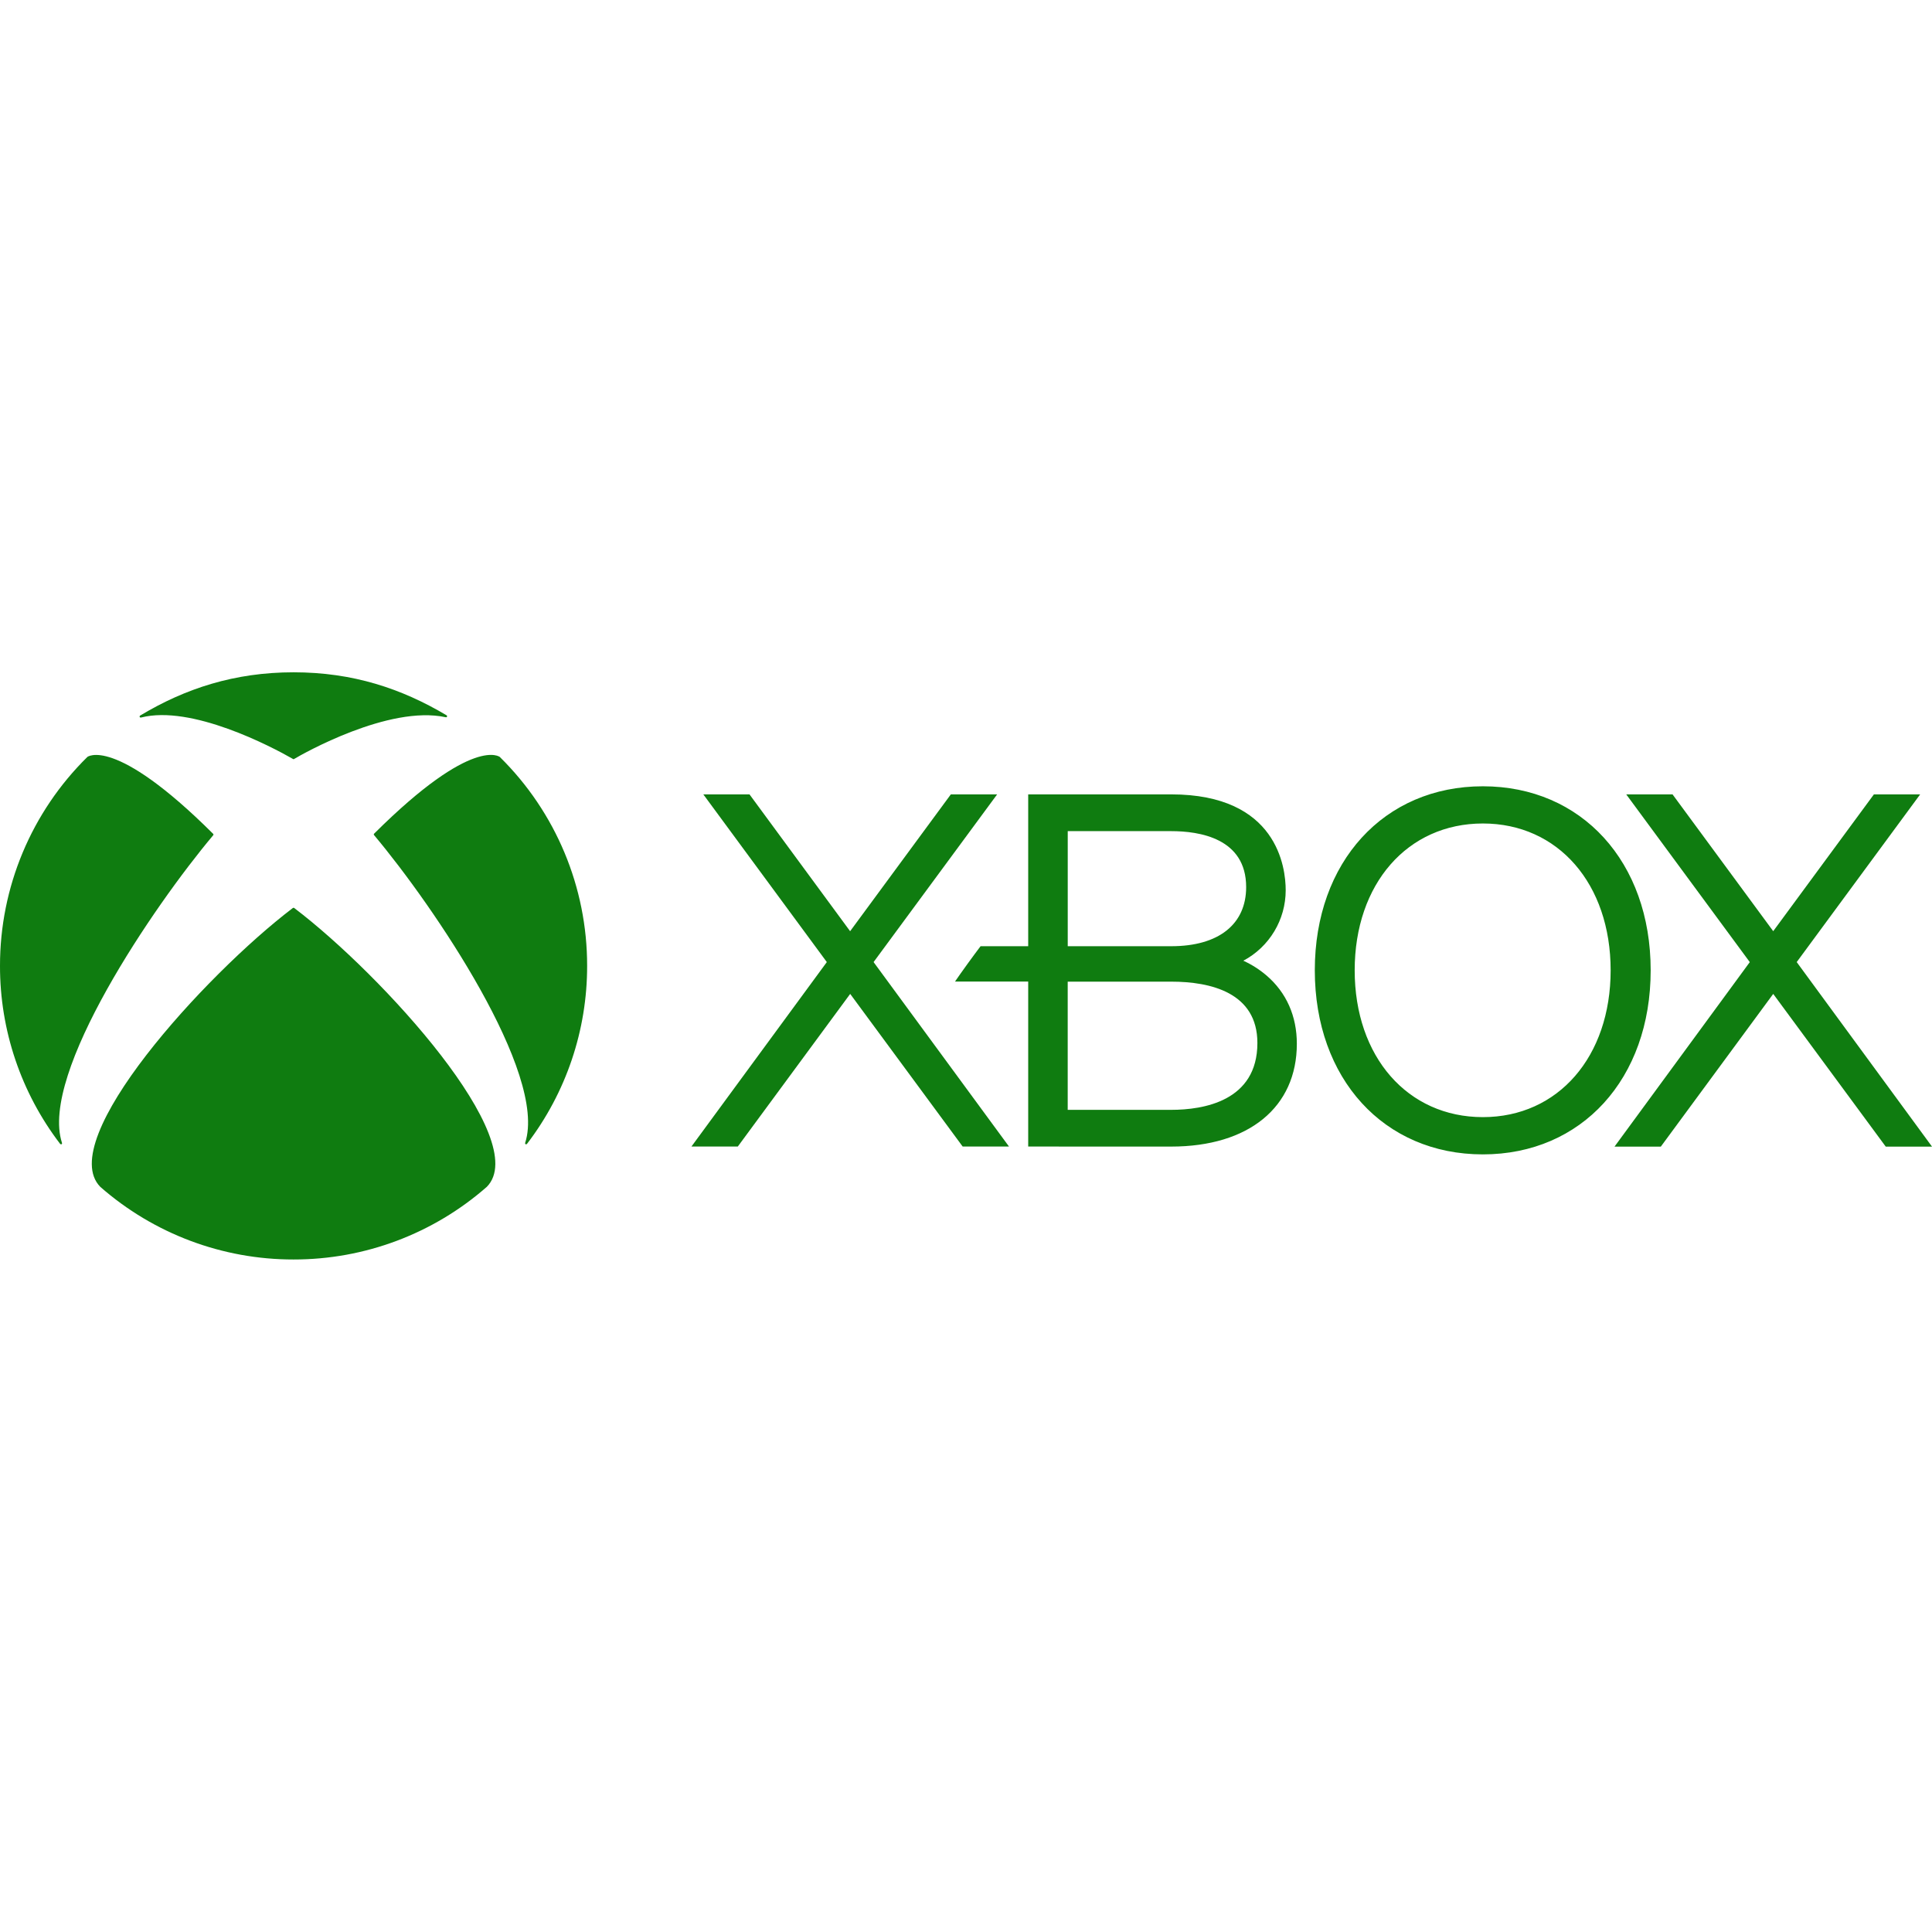
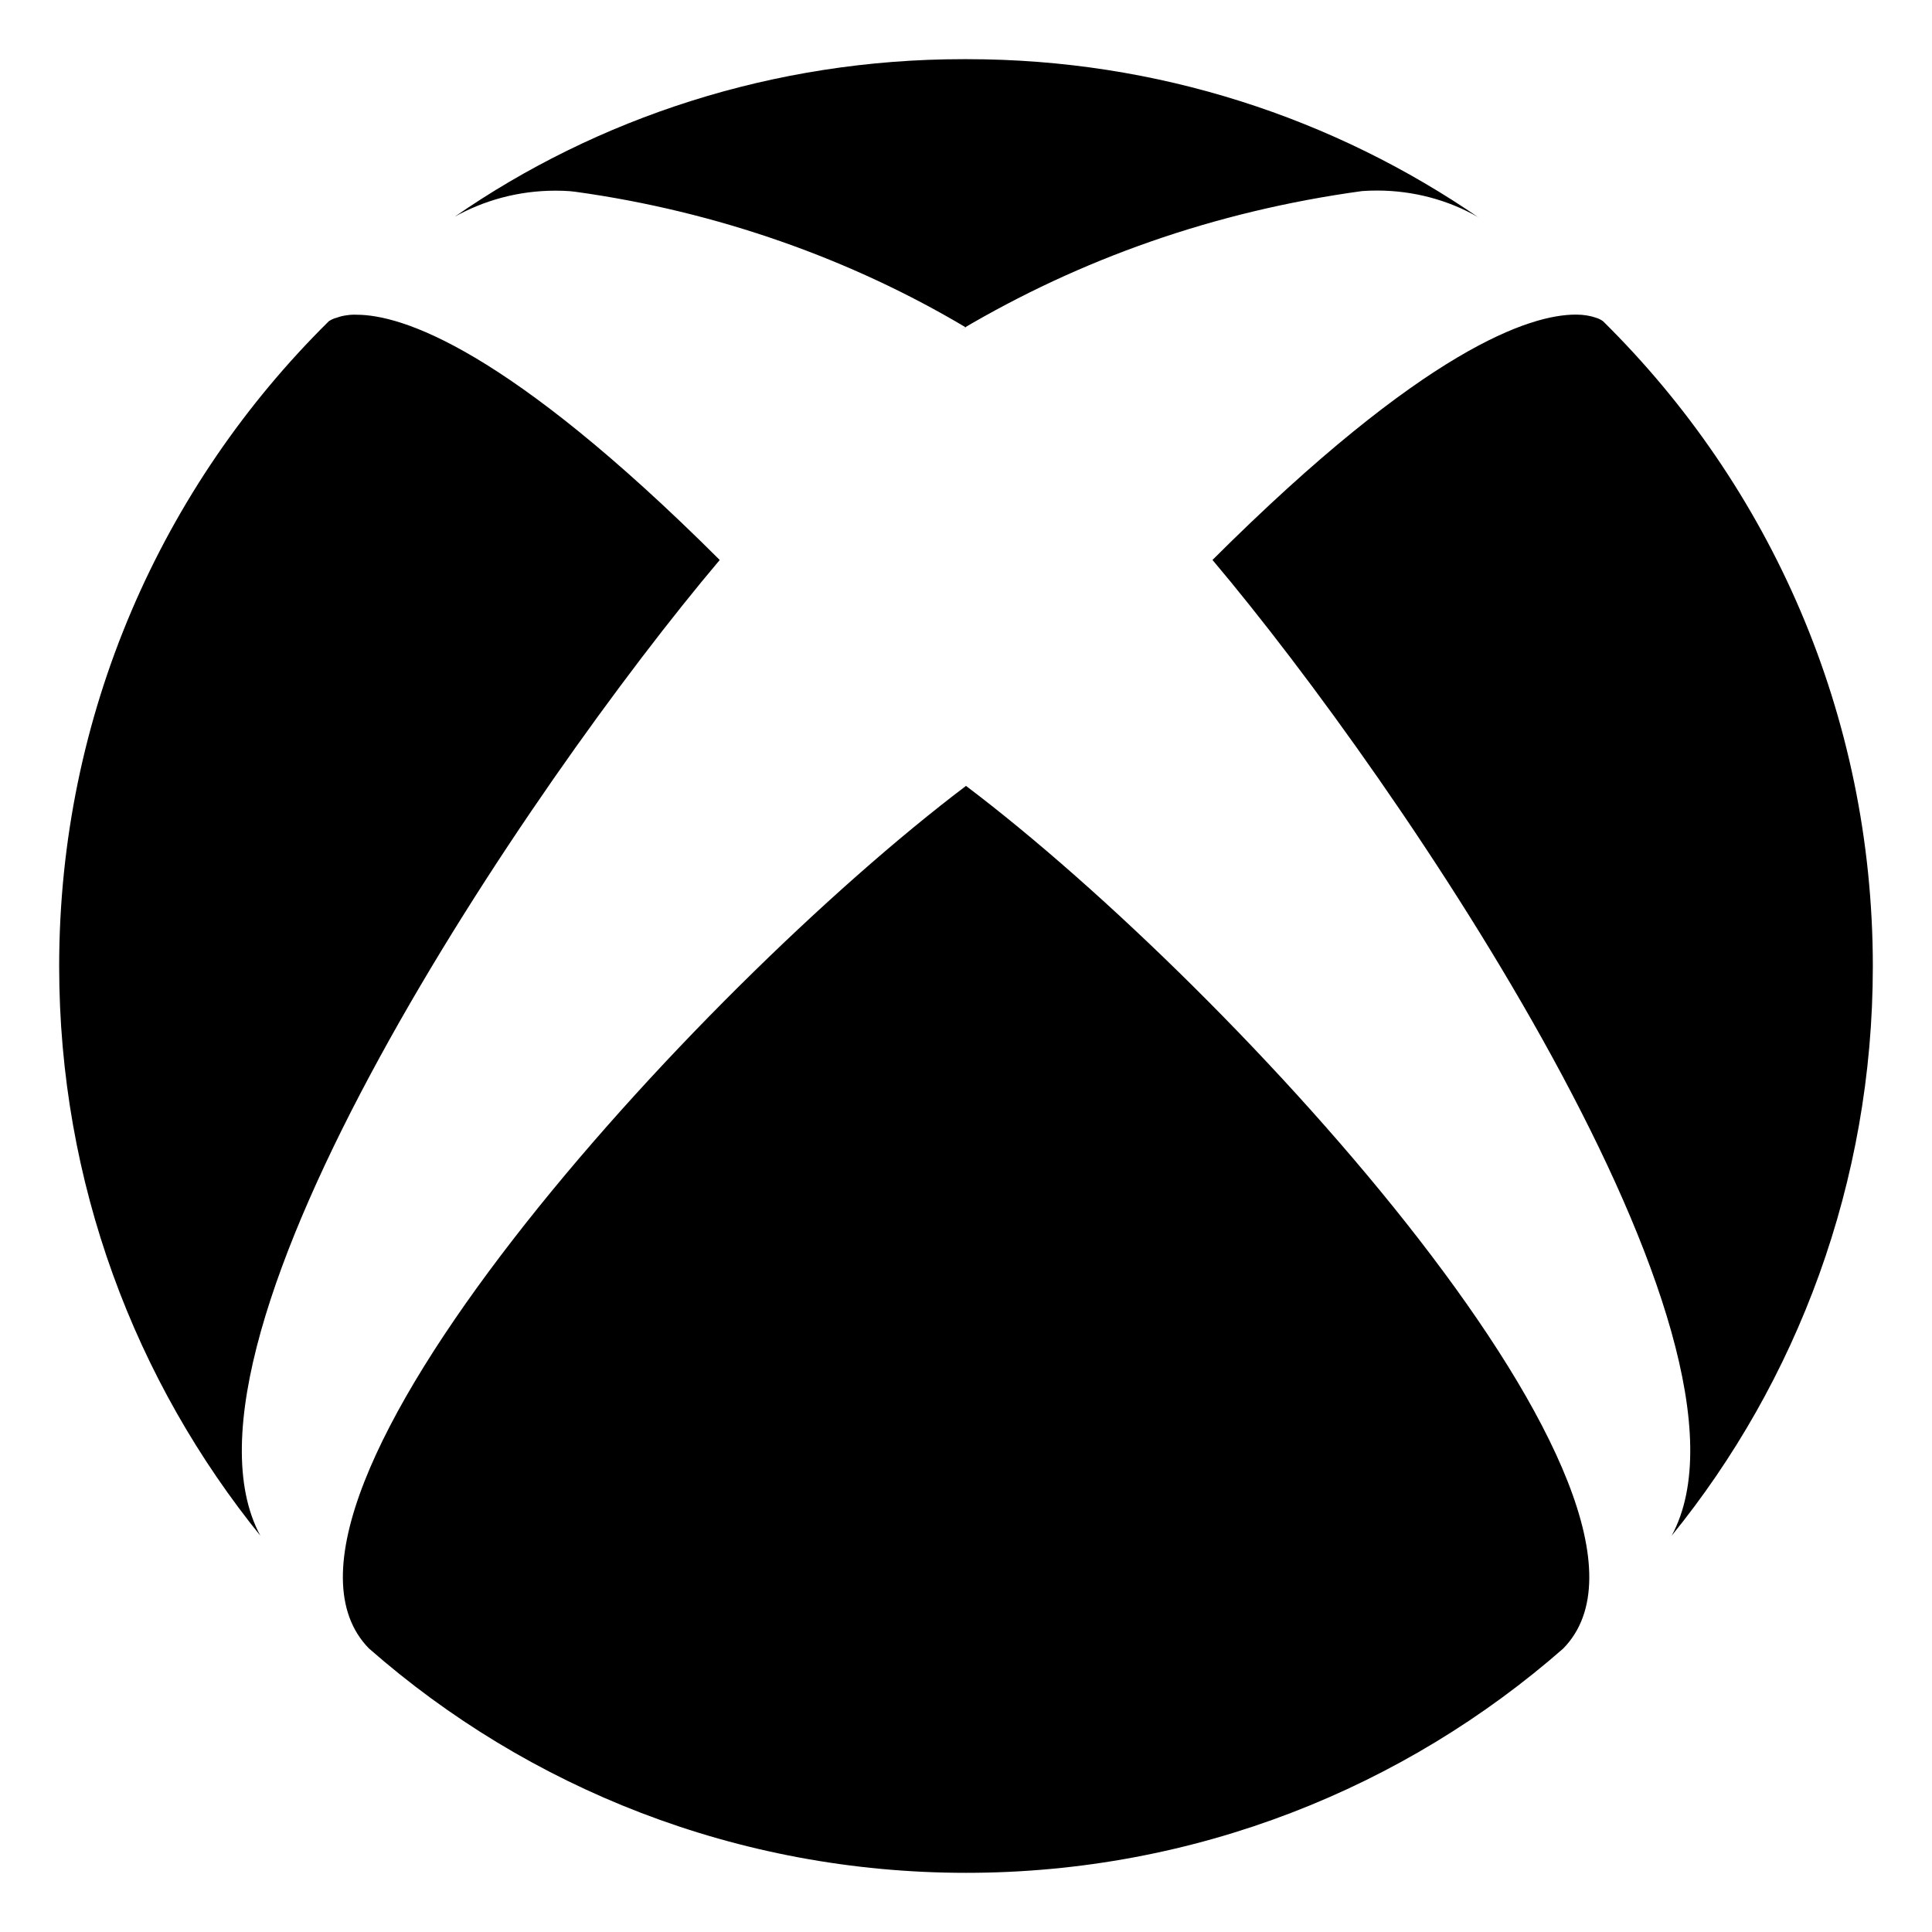
- <svg xmlns="http://www.w3.org/2000/svg" width="800px" height="800px" viewBox="0 -21.78 62.59 62.59">
-   <path fill="#0F7C10" d="M61.091 15.366l-3.645-4.947-3.641 4.947h-1.5l4.382-5.977-4.002-5.433h1.5l3.261 4.431 3.261-4.431h1.499l-3.999 5.432 4.383 5.978zM32.688 15.364l-4.387-5.976 4.002-5.432h-1.5l-3.262 4.432-3.259-4.432h-1.496l4 5.432-4.386 5.976h1.502l3.641-4.945 3.644 4.945z" />
-   <path fill="#0F7C10" d="M41.028 9.82a3.197 3.197 0 0 0-.748-.476 2.585 2.585 0 0 0 1.372-2.285c0-.73-.269-3.104-3.709-3.104H33.31v4.919h-1.543c-.2.261-.655.888-.828 1.145h2.371v5.345l4.634.001c2.51 0 4.069-1.274 4.069-3.331 0-.898-.339-1.661-.985-2.214m-6.437-4.674h3.353c.907 0 2.427.226 2.427 1.813 0 1.2-.885 1.915-2.427 1.915h-3.353V5.146zm3.352 9.029H34.59v-4.153h3.353c1.271 0 2.792.351 2.792 1.987 0 1.884-1.749 2.166-2.792 2.166M48.04 3.693c-3.205 0-5.445 2.451-5.445 5.961 0 3.515 2.24 5.964 5.445 5.964 3.202 0 5.436-2.449 5.436-5.964 0-3.51-2.234-5.961-5.436-5.961m0 10.718c-2.442 0-4.153-1.957-4.153-4.757s1.711-4.756 4.153-4.756c2.438 0 4.139 1.956 4.139 4.756s-1.701 4.757-4.139 4.757M2.838 2.735l-.009.008v.001A9.48 9.48 0 0 0 0 9.511a9.47 9.47 0 0 0 1.944 5.761c.013.016.033.025.051.016.017-.01.018-.031.011-.049-.725-2.242 2.981-7.676 4.896-9.954.006-.008.014-.017.014-.028 0-.013-.009-.023-.018-.031C3.677 2.02 2.817 2.753 2.829 2.743M16.184 2.735l.009.008v.001a9.478 9.478 0 0 1 2.828 6.767 9.47 9.47 0 0 1-1.944 5.761c-.012.016-.033.025-.051.016-.016-.01-.017-.031-.011-.049.725-2.242-2.978-7.68-4.892-9.959-.007-.008-.014-.017-.014-.027 0-.014.008-.024.018-.032 3.222-3.206 4.076-2.468 4.065-2.478M9.511 0c1.919 0 3.498.526 4.954 1.392.018.009.023.029.016.047-.007.017-.027.021-.046.016-1.841-.398-4.64 1.193-4.904 1.352-.006.004-.012.008-.02.008-.009 0-.015-.004-.021-.008-.702-.403-3.289-1.759-4.918-1.342-.018.004-.038.001-.046-.017a.038.038 0 0 1 .016-.047C5.998.526 7.597 0 9.511 0M9.511 7.628c.011 0 .023.009.03.015 2.846 2.164 7.717 7.514 6.23 9.027l.002-.002-.001.002h-.002a9.471 9.471 0 0 1-6.26 2.353 9.476 9.476 0 0 1-6.261-2.353l-.002-.002.002.002c-1.484-1.513 3.386-6.863 6.229-9.027.008-.006.021-.015.033-.015" />
+ <svg xmlns="http://www.w3.org/2000/svg" fill="#000000" width="800px" height="800px" viewBox="0 0 32 32" version="1.1">
+   <path d="M16 5.425c-1.888-1.125-4.106-1.922-6.473-2.249l-0.092-0.010c-0.070-0.005-0.152-0.008-0.234-0.008-0.613 0-1.188 0.16-1.687 0.441l0.017-0.009c2.357-1.634 5.277-2.61 8.426-2.61 0.008 0 0.016 0 0.024 0h0.019c0.005 0 0.011 0 0.018 0 3.157 0 6.086 0.976 8.501 2.642l-0.050-0.033c-0.478-0.272-1.051-0.433-1.662-0.433-0.085 0-0.169 0.003-0.252 0.009l0.011-0.001c-2.459 0.336-4.677 1.13-6.648 2.297l0.082-0.045zM5.554 5.268c-0.041 0.014-0.077 0.032-0.11 0.054l0.002-0.001c-2.758 2.723-4.466 6.504-4.466 10.684 0 3.584 1.256 6.875 3.353 9.457l-0.022-0.028c-1.754-3.261 4.48-12.455 7.61-16.159-3.53-3.521-5.277-4.062-6.015-4.062-0.010-0-0.021-0.001-0.032-0.001-0.115 0-0.225 0.021-0.326 0.060l0.006-0.002zM20.083 9.275c3.129 3.706 9.367 12.908 7.605 16.161 2.075-2.554 3.332-5.845 3.332-9.43 0-4.181-1.709-7.962-4.467-10.684l-0.002-0.002c-0.029-0.021-0.063-0.039-0.1-0.052l-0.003-0.001c-0.1-0.036-0.216-0.056-0.336-0.056-0.005 0-0.011 0-0.016 0h0.001c-0.741-0-2.485 0.543-6.014 4.063zM6.114 27.306c2.627 2.306 6.093 3.714 9.888 3.714s7.261-1.407 9.905-3.728l-0.017 0.015c2.349-2.393-5.402-10.901-9.89-14.29-4.483 3.39-12.24 11.897-9.886 14.29z" />
</svg>
